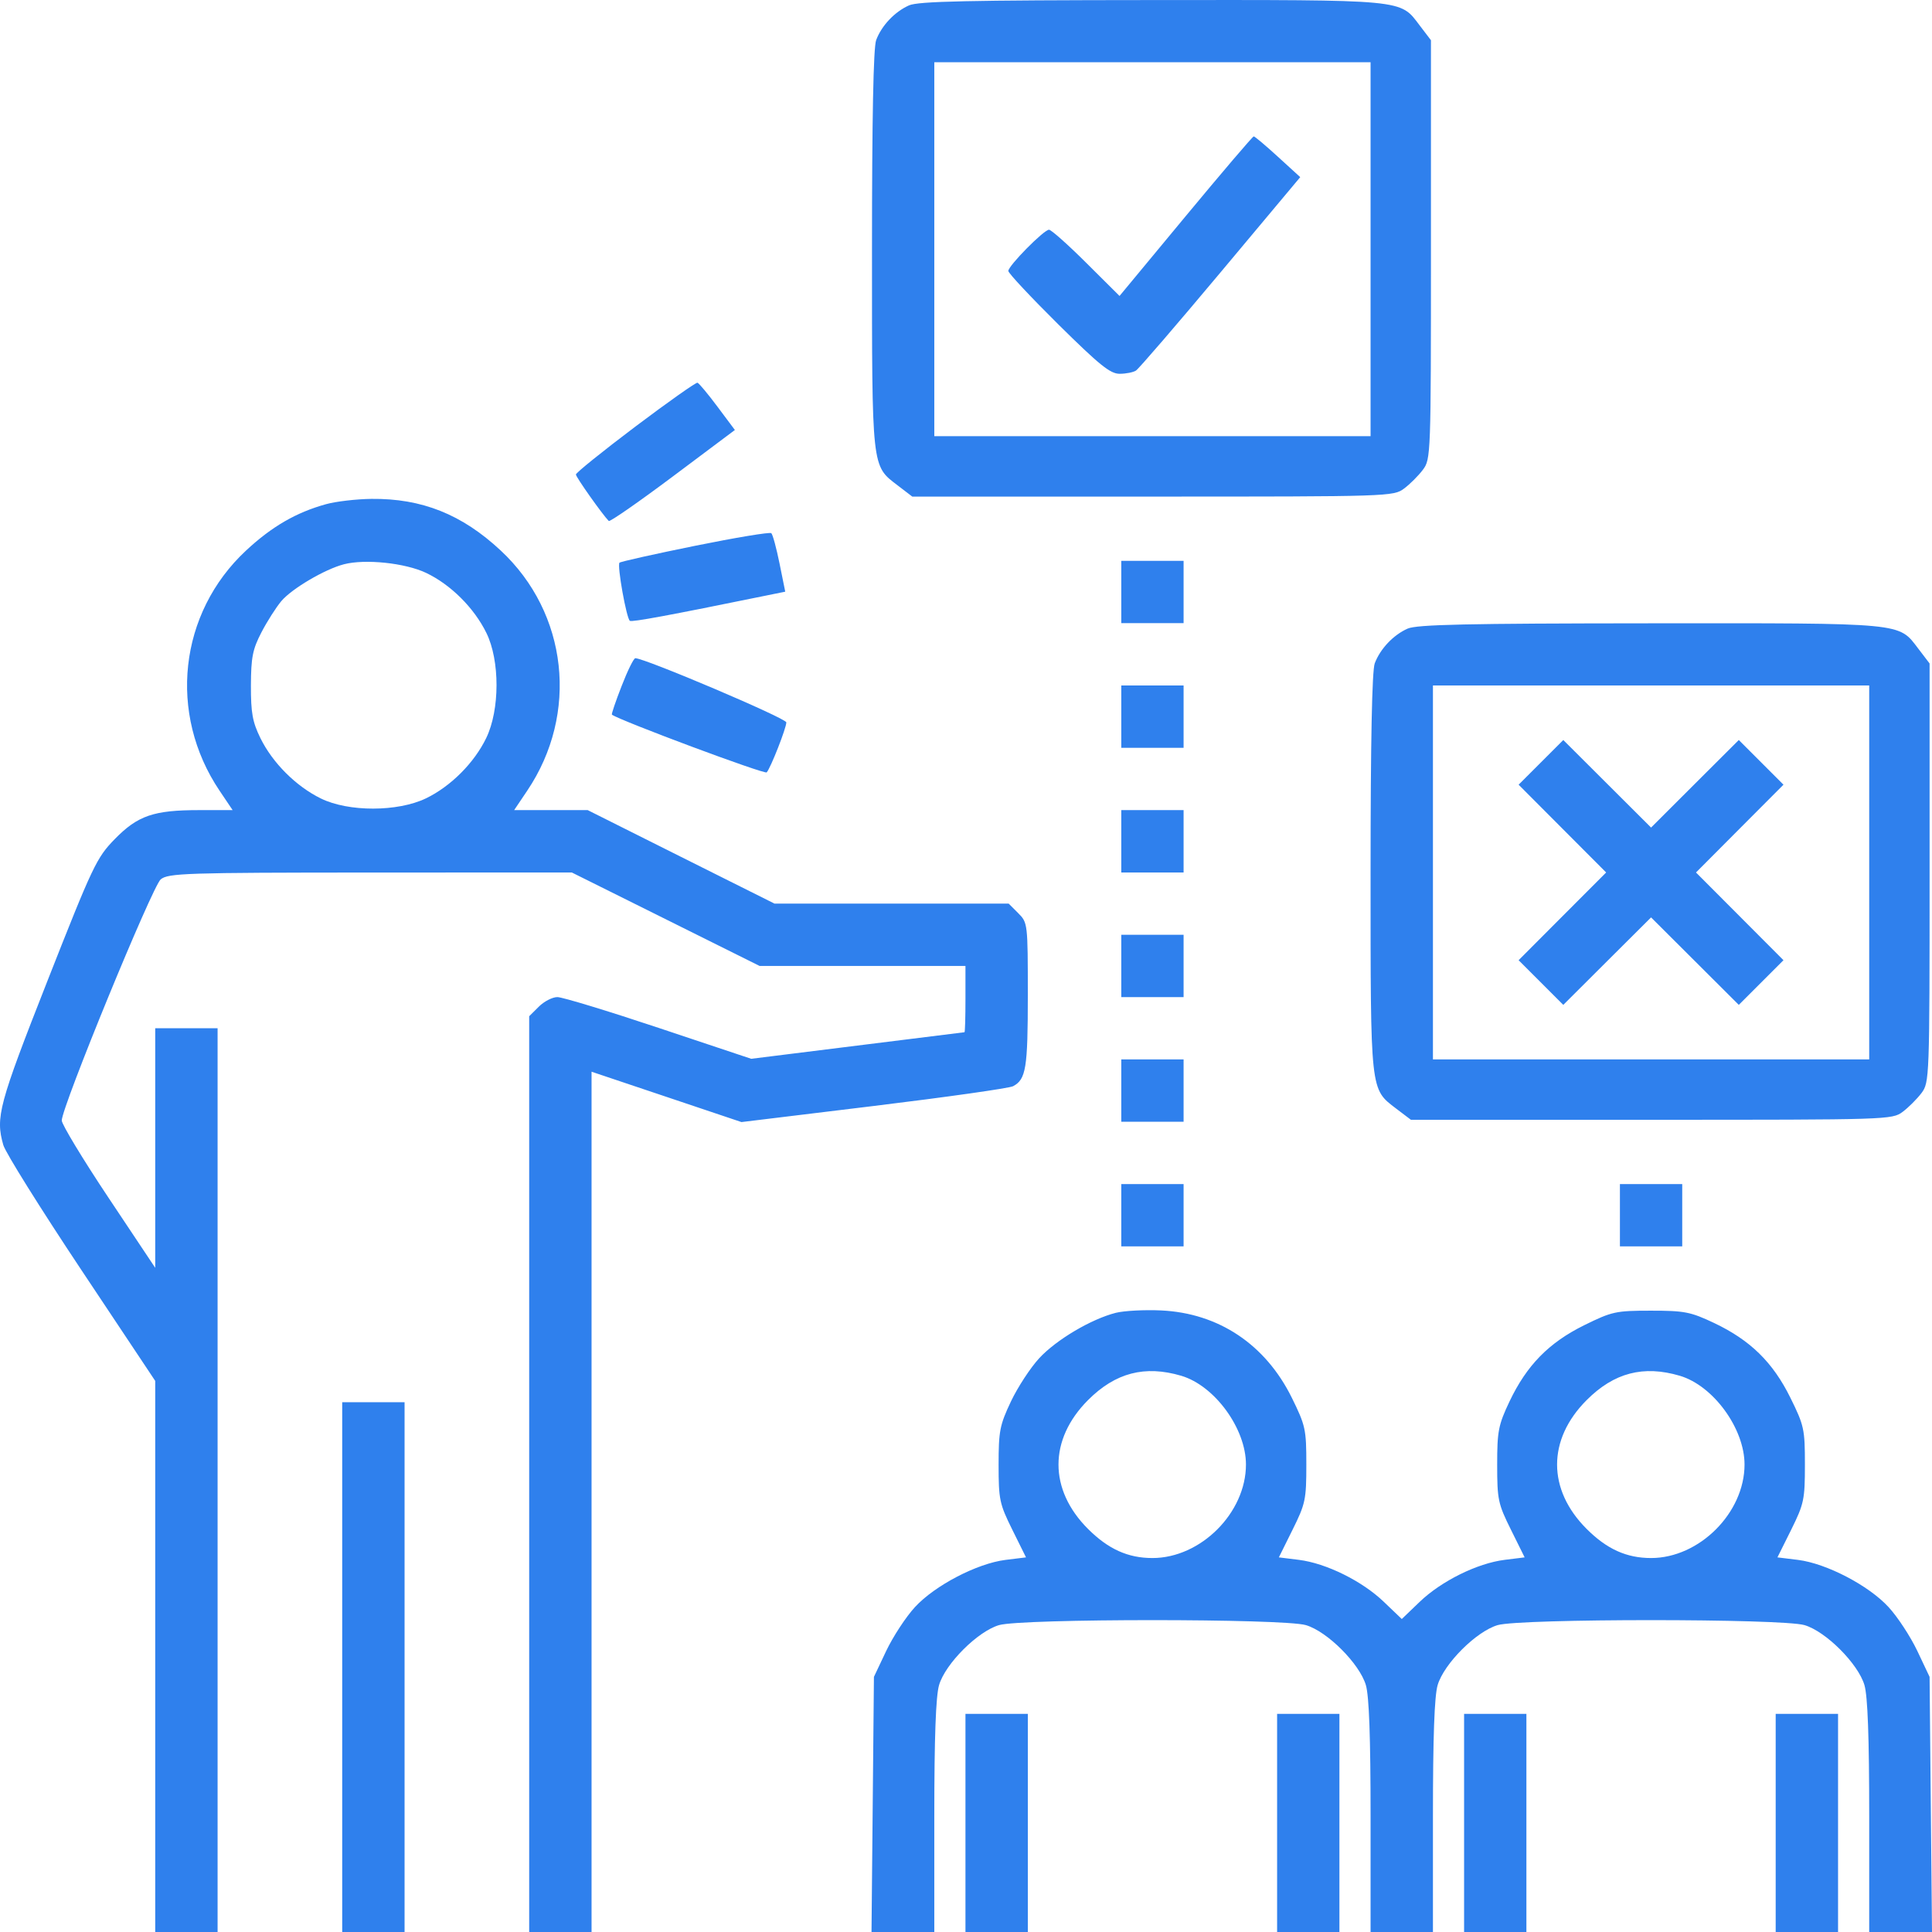
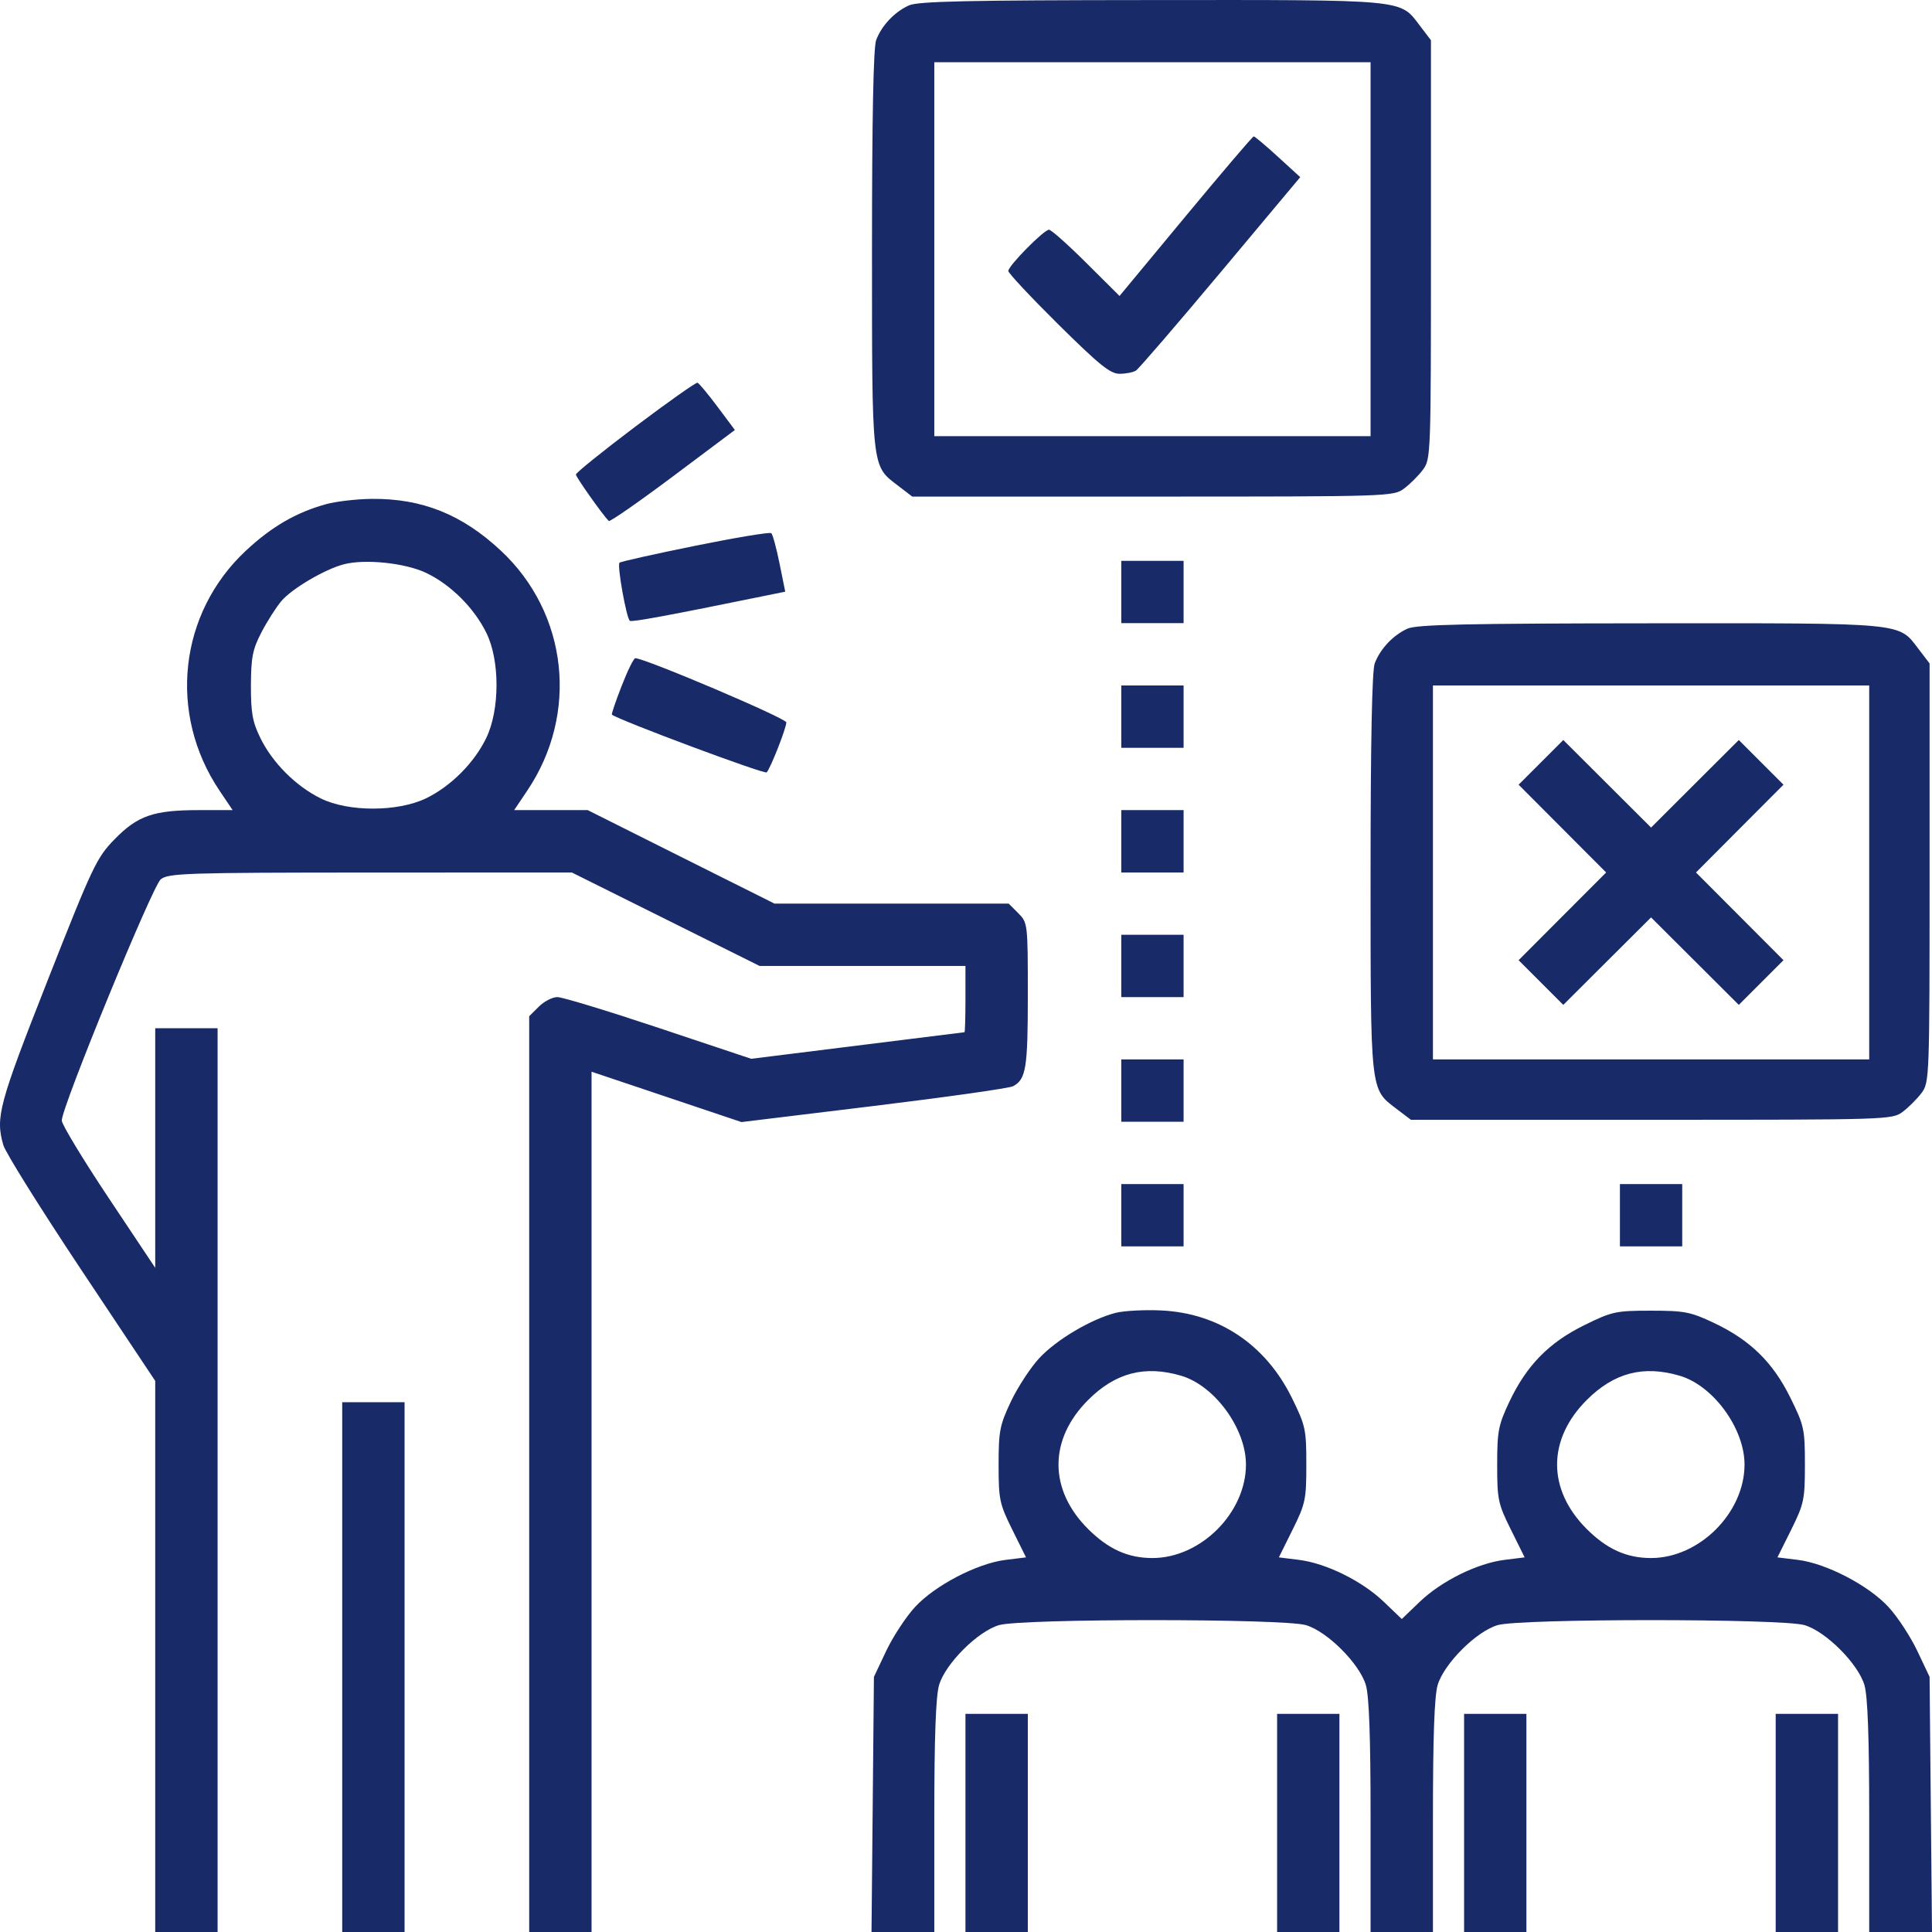
<svg xmlns="http://www.w3.org/2000/svg" width="32" height="32" viewBox="0 0 32 32" fill="none">
-   <path fill-rule="evenodd" clip-rule="evenodd" d="M15.056 0.089C14.819 0.195 14.603 0.422 14.512 0.664C14.466 0.784 14.443 1.961 14.443 4.134C14.443 7.784 14.435 7.709 14.867 8.039L15.11 8.225H19.095C23.018 8.225 23.082 8.223 23.257 8.091C23.355 8.018 23.495 7.878 23.568 7.78C23.699 7.606 23.701 7.536 23.701 4.134V0.666L23.515 0.422C23.183 -0.015 23.316 -0.002 19.074 0.001C16.031 0.003 15.21 0.021 15.056 0.089ZM22.701 4.128V7.224H19.088H15.475V4.128V1.031H19.088H22.701V4.128ZM19.638 3.581L18.543 4.902L17.992 4.354C17.689 4.052 17.411 3.805 17.375 3.805C17.29 3.805 16.701 4.402 16.701 4.488C16.701 4.524 17.074 4.922 17.529 5.373C18.212 6.048 18.39 6.192 18.545 6.191C18.649 6.191 18.77 6.167 18.815 6.138C18.86 6.11 19.491 5.377 20.217 4.51L21.536 2.934L21.167 2.597C20.964 2.411 20.784 2.26 20.766 2.259C20.748 2.259 20.241 2.854 19.638 3.581ZM10.523 7.066C9.982 7.474 9.539 7.831 9.539 7.859C9.539 7.903 9.979 8.524 10.083 8.629C10.101 8.647 10.579 8.315 11.144 7.892L12.172 7.122L11.885 6.738C11.727 6.526 11.577 6.347 11.553 6.339C11.528 6.331 11.065 6.658 10.523 7.066ZM5.403 8.35C4.906 8.487 4.501 8.722 4.076 9.118C2.962 10.155 2.778 11.821 3.637 13.097L3.853 13.418H3.3C2.544 13.418 2.282 13.508 1.899 13.9C1.6 14.207 1.538 14.336 0.786 16.246C-0.021 18.297 -0.077 18.506 0.055 18.966C0.09 19.089 0.671 20.018 1.345 21.031L2.571 22.872V27.436V32H3.088H3.604V24.515V17.031H3.088H2.571L2.571 19.015L2.571 20.999L1.797 19.838C1.371 19.199 1.023 18.623 1.023 18.559C1.023 18.335 2.523 14.68 2.662 14.565C2.786 14.463 3.069 14.453 6.134 14.452L9.471 14.451L11.026 15.225L12.581 15.999H14.286H15.991V16.547C15.991 16.849 15.984 17.096 15.975 17.097C15.966 17.097 15.168 17.197 14.2 17.318L12.442 17.537L10.912 17.026C10.07 16.745 9.314 16.515 9.232 16.515C9.149 16.515 9.011 16.587 8.924 16.674L8.765 16.832V24.416V32H9.281H9.798V24.875V17.751L11.04 18.168L12.281 18.585L14.475 18.318C15.682 18.171 16.719 18.024 16.78 17.991C16.994 17.877 17.024 17.693 17.024 16.484C17.024 15.295 17.022 15.282 16.865 15.125L16.707 14.967H14.768H12.829L11.281 14.193L9.734 13.418H9.125H8.516L8.732 13.097C9.591 11.821 9.407 10.155 8.293 9.118C7.651 8.519 6.987 8.254 6.152 8.263C5.904 8.266 5.567 8.305 5.403 8.35ZM11.514 9.04C10.843 9.176 10.279 9.302 10.261 9.32C10.218 9.363 10.377 10.248 10.433 10.283C10.47 10.306 11.071 10.195 12.676 9.867L13.006 9.8L12.912 9.335C12.86 9.079 12.799 8.852 12.775 8.831C12.752 8.81 12.184 8.904 11.514 9.04ZM7.056 9.488C7.463 9.681 7.852 10.067 8.056 10.483C8.281 10.94 8.28 11.757 8.053 12.225C7.854 12.636 7.467 13.024 7.056 13.223C6.587 13.449 5.771 13.45 5.314 13.225C4.902 13.023 4.515 12.636 4.313 12.225C4.182 11.957 4.155 11.808 4.156 11.354C4.158 10.889 4.184 10.755 4.329 10.476C4.423 10.294 4.572 10.061 4.659 9.957C4.833 9.75 5.382 9.427 5.697 9.346C6.047 9.255 6.709 9.324 7.056 9.488ZM18.572 9.805V10.321H19.088H19.604V9.805V9.289H19.088H18.572V9.805ZM23.314 10.412C23.077 10.518 22.862 10.745 22.77 10.987C22.725 11.107 22.701 12.284 22.701 14.457C22.701 18.107 22.693 18.032 23.125 18.362L23.369 18.547H27.353C31.277 18.547 31.34 18.546 31.515 18.415C31.613 18.341 31.753 18.201 31.827 18.103C31.957 17.928 31.96 17.859 31.96 14.457V10.989L31.774 10.745C31.441 10.309 31.574 10.321 27.333 10.324C24.289 10.326 23.468 10.344 23.314 10.412ZM10.296 11.363C10.197 11.616 10.125 11.829 10.135 11.837C10.275 11.938 12.667 12.83 12.699 12.793C12.767 12.714 13.024 12.058 13.024 11.965C13.024 11.897 10.681 10.902 10.523 10.902C10.496 10.902 10.394 11.109 10.296 11.363ZM18.572 11.87V12.386H19.088H19.604V11.87V11.354H19.088H18.572V11.87ZM30.96 14.451V17.547H27.347H23.734V14.451V11.354H27.347H30.96V14.451ZM25.523 12.627L25.153 12.997L25.878 13.724L26.603 14.451L25.878 15.177L25.153 15.904L25.523 16.274L25.893 16.644L26.62 15.919L27.347 15.195L28.073 15.919L28.8 16.644L29.17 16.274L29.54 15.904L28.815 15.177L28.091 14.451L28.815 13.724L29.54 12.997L29.17 12.627L28.8 12.257L28.073 12.982L27.347 13.707L26.62 12.982L25.893 12.257L25.523 12.627ZM18.572 13.934V14.451H19.088H19.604V13.934V13.418H19.088H18.572V13.934ZM18.572 15.999V16.515H19.088H19.604V15.999V15.483H19.088H18.572V15.999ZM18.572 18.064V18.58H19.088H19.604V18.064V17.547H19.088H18.572V18.064ZM18.572 20.128V20.644H19.088H19.604V20.128V19.612H19.088H18.572V20.128ZM26.831 20.128V20.644H27.347H27.863V20.128V19.612H27.347H26.831V20.128ZM18.483 21.744C18.075 21.847 17.494 22.191 17.212 22.497C17.067 22.654 16.856 22.977 16.744 23.213C16.559 23.604 16.54 23.703 16.54 24.262C16.54 24.838 16.555 24.909 16.767 25.337L16.994 25.795L16.653 25.837C16.183 25.896 15.484 26.26 15.155 26.618C15.006 26.779 14.792 27.106 14.679 27.343L14.475 27.774L14.455 29.887L14.435 32H14.955H15.475V30.088C15.475 28.775 15.5 28.093 15.554 27.91C15.658 27.556 16.193 27.021 16.547 26.917C16.92 26.807 21.257 26.807 21.629 26.917C21.984 27.021 22.518 27.556 22.623 27.91C22.677 28.093 22.701 28.775 22.701 30.088V32H23.218H23.734V30.088C23.734 28.775 23.758 28.093 23.812 27.91C23.917 27.556 24.451 27.021 24.806 26.917C25.178 26.807 29.515 26.807 29.888 26.917C30.242 27.021 30.776 27.556 30.881 27.91C30.935 28.093 30.96 28.775 30.96 30.088V32H31.48H32L31.98 29.887L31.96 27.774L31.756 27.343C31.643 27.106 31.429 26.779 31.28 26.618C30.951 26.26 30.252 25.896 29.782 25.837L29.44 25.795L29.668 25.337C29.88 24.908 29.895 24.838 29.895 24.258C29.895 23.672 29.882 23.611 29.654 23.15C29.364 22.563 28.99 22.197 28.391 21.913C28 21.728 27.901 21.709 27.343 21.709C26.762 21.709 26.7 21.723 26.239 21.95C25.652 22.24 25.287 22.614 25.002 23.213C24.817 23.604 24.798 23.703 24.798 24.262C24.798 24.838 24.813 24.909 25.026 25.337L25.253 25.795L24.922 25.836C24.47 25.892 23.875 26.186 23.516 26.53L23.218 26.816L22.919 26.53C22.56 26.186 21.965 25.892 21.513 25.836L21.182 25.795L21.409 25.337C21.622 24.908 21.637 24.838 21.637 24.258C21.637 23.672 21.623 23.611 21.396 23.15C20.96 22.268 20.185 21.75 19.233 21.705C18.958 21.692 18.621 21.71 18.483 21.744ZM19.565 22.787C20.119 22.951 20.637 23.661 20.637 24.257C20.637 25.057 19.888 25.806 19.088 25.806C18.682 25.806 18.356 25.658 18.021 25.324C17.369 24.672 17.369 23.844 18.021 23.19C18.474 22.736 18.962 22.609 19.565 22.787ZM27.823 22.787C28.378 22.951 28.895 23.661 28.895 24.257C28.895 25.057 28.146 25.806 27.347 25.806C26.941 25.806 26.614 25.658 26.28 25.324C25.627 24.672 25.627 23.844 26.28 23.19C26.733 22.736 27.22 22.609 27.823 22.787ZM5.668 27.612V32H6.185H6.701V27.612V23.225H6.185H5.668V27.612ZM15.991 30.193V32H16.508H17.024V30.193V28.387H16.508H15.991V30.193ZM21.153 30.193V32H21.669H22.185V30.193V28.387H21.669H21.153V30.193ZM24.25 30.193V32H24.766H25.282V30.193V28.387H24.766H24.25V30.193ZM29.411 30.193V32H29.927H30.444V30.193V28.387H29.927H29.411V30.193Z" fill="#2F80ED" />
+   <path fill-rule="evenodd" clip-rule="evenodd" d="M15.056 0.089C14.819 0.195 14.603 0.422 14.512 0.664C14.466 0.784 14.443 1.961 14.443 4.134C14.443 7.784 14.435 7.709 14.867 8.039L15.11 8.225H19.095C23.018 8.225 23.082 8.223 23.257 8.091C23.355 8.018 23.495 7.878 23.568 7.78C23.699 7.606 23.701 7.536 23.701 4.134V0.666L23.515 0.422C23.183 -0.015 23.316 -0.002 19.074 0.001C16.031 0.003 15.21 0.021 15.056 0.089ZM22.701 4.128V7.224H19.088H15.475V4.128V1.031H19.088H22.701V4.128ZM19.638 3.581L18.543 4.902L17.992 4.354C17.689 4.052 17.411 3.805 17.375 3.805C17.29 3.805 16.701 4.402 16.701 4.488C16.701 4.524 17.074 4.922 17.529 5.373C18.212 6.048 18.39 6.192 18.545 6.191C18.649 6.191 18.77 6.167 18.815 6.138C18.86 6.11 19.491 5.377 20.217 4.51L21.536 2.934L21.167 2.597C20.964 2.411 20.784 2.26 20.766 2.259C20.748 2.259 20.241 2.854 19.638 3.581ZM10.523 7.066C9.982 7.474 9.539 7.831 9.539 7.859C9.539 7.903 9.979 8.524 10.083 8.629C10.101 8.647 10.579 8.315 11.144 7.892L12.172 7.122L11.885 6.738C11.727 6.526 11.577 6.347 11.553 6.339C11.528 6.331 11.065 6.658 10.523 7.066ZM5.403 8.35C4.906 8.487 4.501 8.722 4.076 9.118C2.962 10.155 2.778 11.821 3.637 13.097L3.853 13.418H3.3C2.544 13.418 2.282 13.508 1.899 13.9C1.6 14.207 1.538 14.336 0.786 16.246C-0.021 18.297 -0.077 18.506 0.055 18.966C0.09 19.089 0.671 20.018 1.345 21.031L2.571 22.872V27.436V32H3.088H3.604V24.515V17.031H3.088H2.571L2.571 19.015L2.571 20.999L1.797 19.838C1.371 19.199 1.023 18.623 1.023 18.559C1.023 18.335 2.523 14.68 2.662 14.565C2.786 14.463 3.069 14.453 6.134 14.452L9.471 14.451L11.026 15.225L12.581 15.999H14.286H15.991V16.547C15.991 16.849 15.984 17.096 15.975 17.097C15.966 17.097 15.168 17.197 14.2 17.318L12.442 17.537L10.912 17.026C10.07 16.745 9.314 16.515 9.232 16.515C9.149 16.515 9.011 16.587 8.924 16.674L8.765 16.832V24.416V32H9.281H9.798V24.875V17.751L11.04 18.168L12.281 18.585L14.475 18.318C15.682 18.171 16.719 18.024 16.78 17.991C16.994 17.877 17.024 17.693 17.024 16.484C17.024 15.295 17.022 15.282 16.865 15.125L16.707 14.967H14.768H12.829L11.281 14.193L9.734 13.418H9.125H8.516L8.732 13.097C9.591 11.821 9.407 10.155 8.293 9.118C7.651 8.519 6.987 8.254 6.152 8.263C5.904 8.266 5.567 8.305 5.403 8.35ZM11.514 9.04C10.843 9.176 10.279 9.302 10.261 9.32C10.218 9.363 10.377 10.248 10.433 10.283C10.47 10.306 11.071 10.195 12.676 9.867L13.006 9.8L12.912 9.335C12.86 9.079 12.799 8.852 12.775 8.831C12.752 8.81 12.184 8.904 11.514 9.04ZM7.056 9.488C7.463 9.681 7.852 10.067 8.056 10.483C8.281 10.94 8.28 11.757 8.053 12.225C7.854 12.636 7.467 13.024 7.056 13.223C6.587 13.449 5.771 13.45 5.314 13.225C4.902 13.023 4.515 12.636 4.313 12.225C4.182 11.957 4.155 11.808 4.156 11.354C4.158 10.889 4.184 10.755 4.329 10.476C4.423 10.294 4.572 10.061 4.659 9.957C4.833 9.75 5.382 9.427 5.697 9.346C6.047 9.255 6.709 9.324 7.056 9.488ZM18.572 9.805V10.321H19.088H19.604V9.805V9.289H19.088H18.572V9.805ZM23.314 10.412C23.077 10.518 22.862 10.745 22.77 10.987C22.725 11.107 22.701 12.284 22.701 14.457C22.701 18.107 22.693 18.032 23.125 18.362L23.369 18.547H27.353C31.277 18.547 31.34 18.546 31.515 18.415C31.613 18.341 31.753 18.201 31.827 18.103C31.957 17.928 31.96 17.859 31.96 14.457V10.989L31.774 10.745C31.441 10.309 31.574 10.321 27.333 10.324C24.289 10.326 23.468 10.344 23.314 10.412ZM10.296 11.363C10.197 11.616 10.125 11.829 10.135 11.837C10.275 11.938 12.667 12.83 12.699 12.793C12.767 12.714 13.024 12.058 13.024 11.965C13.024 11.897 10.681 10.902 10.523 10.902C10.496 10.902 10.394 11.109 10.296 11.363ZM18.572 11.87V12.386H19.088H19.604V11.87V11.354H19.088H18.572V11.87ZM30.96 14.451V17.547H27.347H23.734V14.451V11.354H27.347H30.96V14.451ZM25.523 12.627L25.153 12.997L25.878 13.724L26.603 14.451L25.878 15.177L25.153 15.904L25.523 16.274L25.893 16.644L26.62 15.919L27.347 15.195L28.073 15.919L28.8 16.644L29.17 16.274L29.54 15.904L28.815 15.177L28.091 14.451L28.815 13.724L29.54 12.997L29.17 12.627L28.8 12.257L28.073 12.982L27.347 13.707L26.62 12.982L25.893 12.257L25.523 12.627ZM18.572 13.934V14.451H19.088H19.604V13.934V13.418H19.088H18.572V13.934ZM18.572 15.999V16.515H19.088H19.604V15.999V15.483H19.088H18.572V15.999ZM18.572 18.064V18.58H19.088H19.604V18.064V17.547H19.088H18.572V18.064ZM18.572 20.128V20.644H19.088H19.604V20.128V19.612H19.088H18.572V20.128ZM26.831 20.128V20.644H27.347H27.863V20.128V19.612H27.347H26.831V20.128ZM18.483 21.744C18.075 21.847 17.494 22.191 17.212 22.497C17.067 22.654 16.856 22.977 16.744 23.213C16.559 23.604 16.54 23.703 16.54 24.262C16.54 24.838 16.555 24.909 16.767 25.337L16.994 25.795L16.653 25.837C16.183 25.896 15.484 26.26 15.155 26.618C15.006 26.779 14.792 27.106 14.679 27.343L14.475 27.774L14.455 29.887L14.435 32H14.955H15.475V30.088C15.475 28.775 15.5 28.093 15.554 27.91C15.658 27.556 16.193 27.021 16.547 26.917C16.92 26.807 21.257 26.807 21.629 26.917C21.984 27.021 22.518 27.556 22.623 27.91C22.677 28.093 22.701 28.775 22.701 30.088V32H23.218H23.734V30.088C23.734 28.775 23.758 28.093 23.812 27.91C23.917 27.556 24.451 27.021 24.806 26.917C25.178 26.807 29.515 26.807 29.888 26.917C30.242 27.021 30.776 27.556 30.881 27.91C30.935 28.093 30.96 28.775 30.96 30.088V32H31.48H32L31.98 29.887L31.96 27.774L31.756 27.343C31.643 27.106 31.429 26.779 31.28 26.618C30.951 26.26 30.252 25.896 29.782 25.837L29.44 25.795L29.668 25.337C29.88 24.908 29.895 24.838 29.895 24.258C29.895 23.672 29.882 23.611 29.654 23.15C29.364 22.563 28.99 22.197 28.391 21.913C28 21.728 27.901 21.709 27.343 21.709C26.762 21.709 26.7 21.723 26.239 21.95C25.652 22.24 25.287 22.614 25.002 23.213C24.817 23.604 24.798 23.703 24.798 24.262C24.798 24.838 24.813 24.909 25.026 25.337L25.253 25.795L24.922 25.836C24.47 25.892 23.875 26.186 23.516 26.53L23.218 26.816L22.919 26.53C22.56 26.186 21.965 25.892 21.513 25.836L21.182 25.795L21.409 25.337C21.622 24.908 21.637 24.838 21.637 24.258C21.637 23.672 21.623 23.611 21.396 23.15C20.96 22.268 20.185 21.75 19.233 21.705C18.958 21.692 18.621 21.71 18.483 21.744ZM19.565 22.787C20.119 22.951 20.637 23.661 20.637 24.257C20.637 25.057 19.888 25.806 19.088 25.806C18.682 25.806 18.356 25.658 18.021 25.324C17.369 24.672 17.369 23.844 18.021 23.19C18.474 22.736 18.962 22.609 19.565 22.787ZM27.823 22.787C28.378 22.951 28.895 23.661 28.895 24.257C28.895 25.057 28.146 25.806 27.347 25.806C26.941 25.806 26.614 25.658 26.28 25.324C25.627 24.672 25.627 23.844 26.28 23.19C26.733 22.736 27.22 22.609 27.823 22.787ZM5.668 27.612V32H6.185H6.701V27.612V23.225H6.185H5.668V27.612ZM15.991 30.193V32H16.508H17.024V30.193V28.387H16.508H15.991V30.193ZM21.153 30.193V32H21.669H22.185V30.193V28.387H21.669H21.153V30.193ZM24.25 30.193V32H24.766H25.282V30.193V28.387H24.766H24.25V30.193ZM29.411 30.193V32H29.927H30.444V30.193V28.387H29.927H29.411V30.193Z" fill="#182A68" />
</svg>
